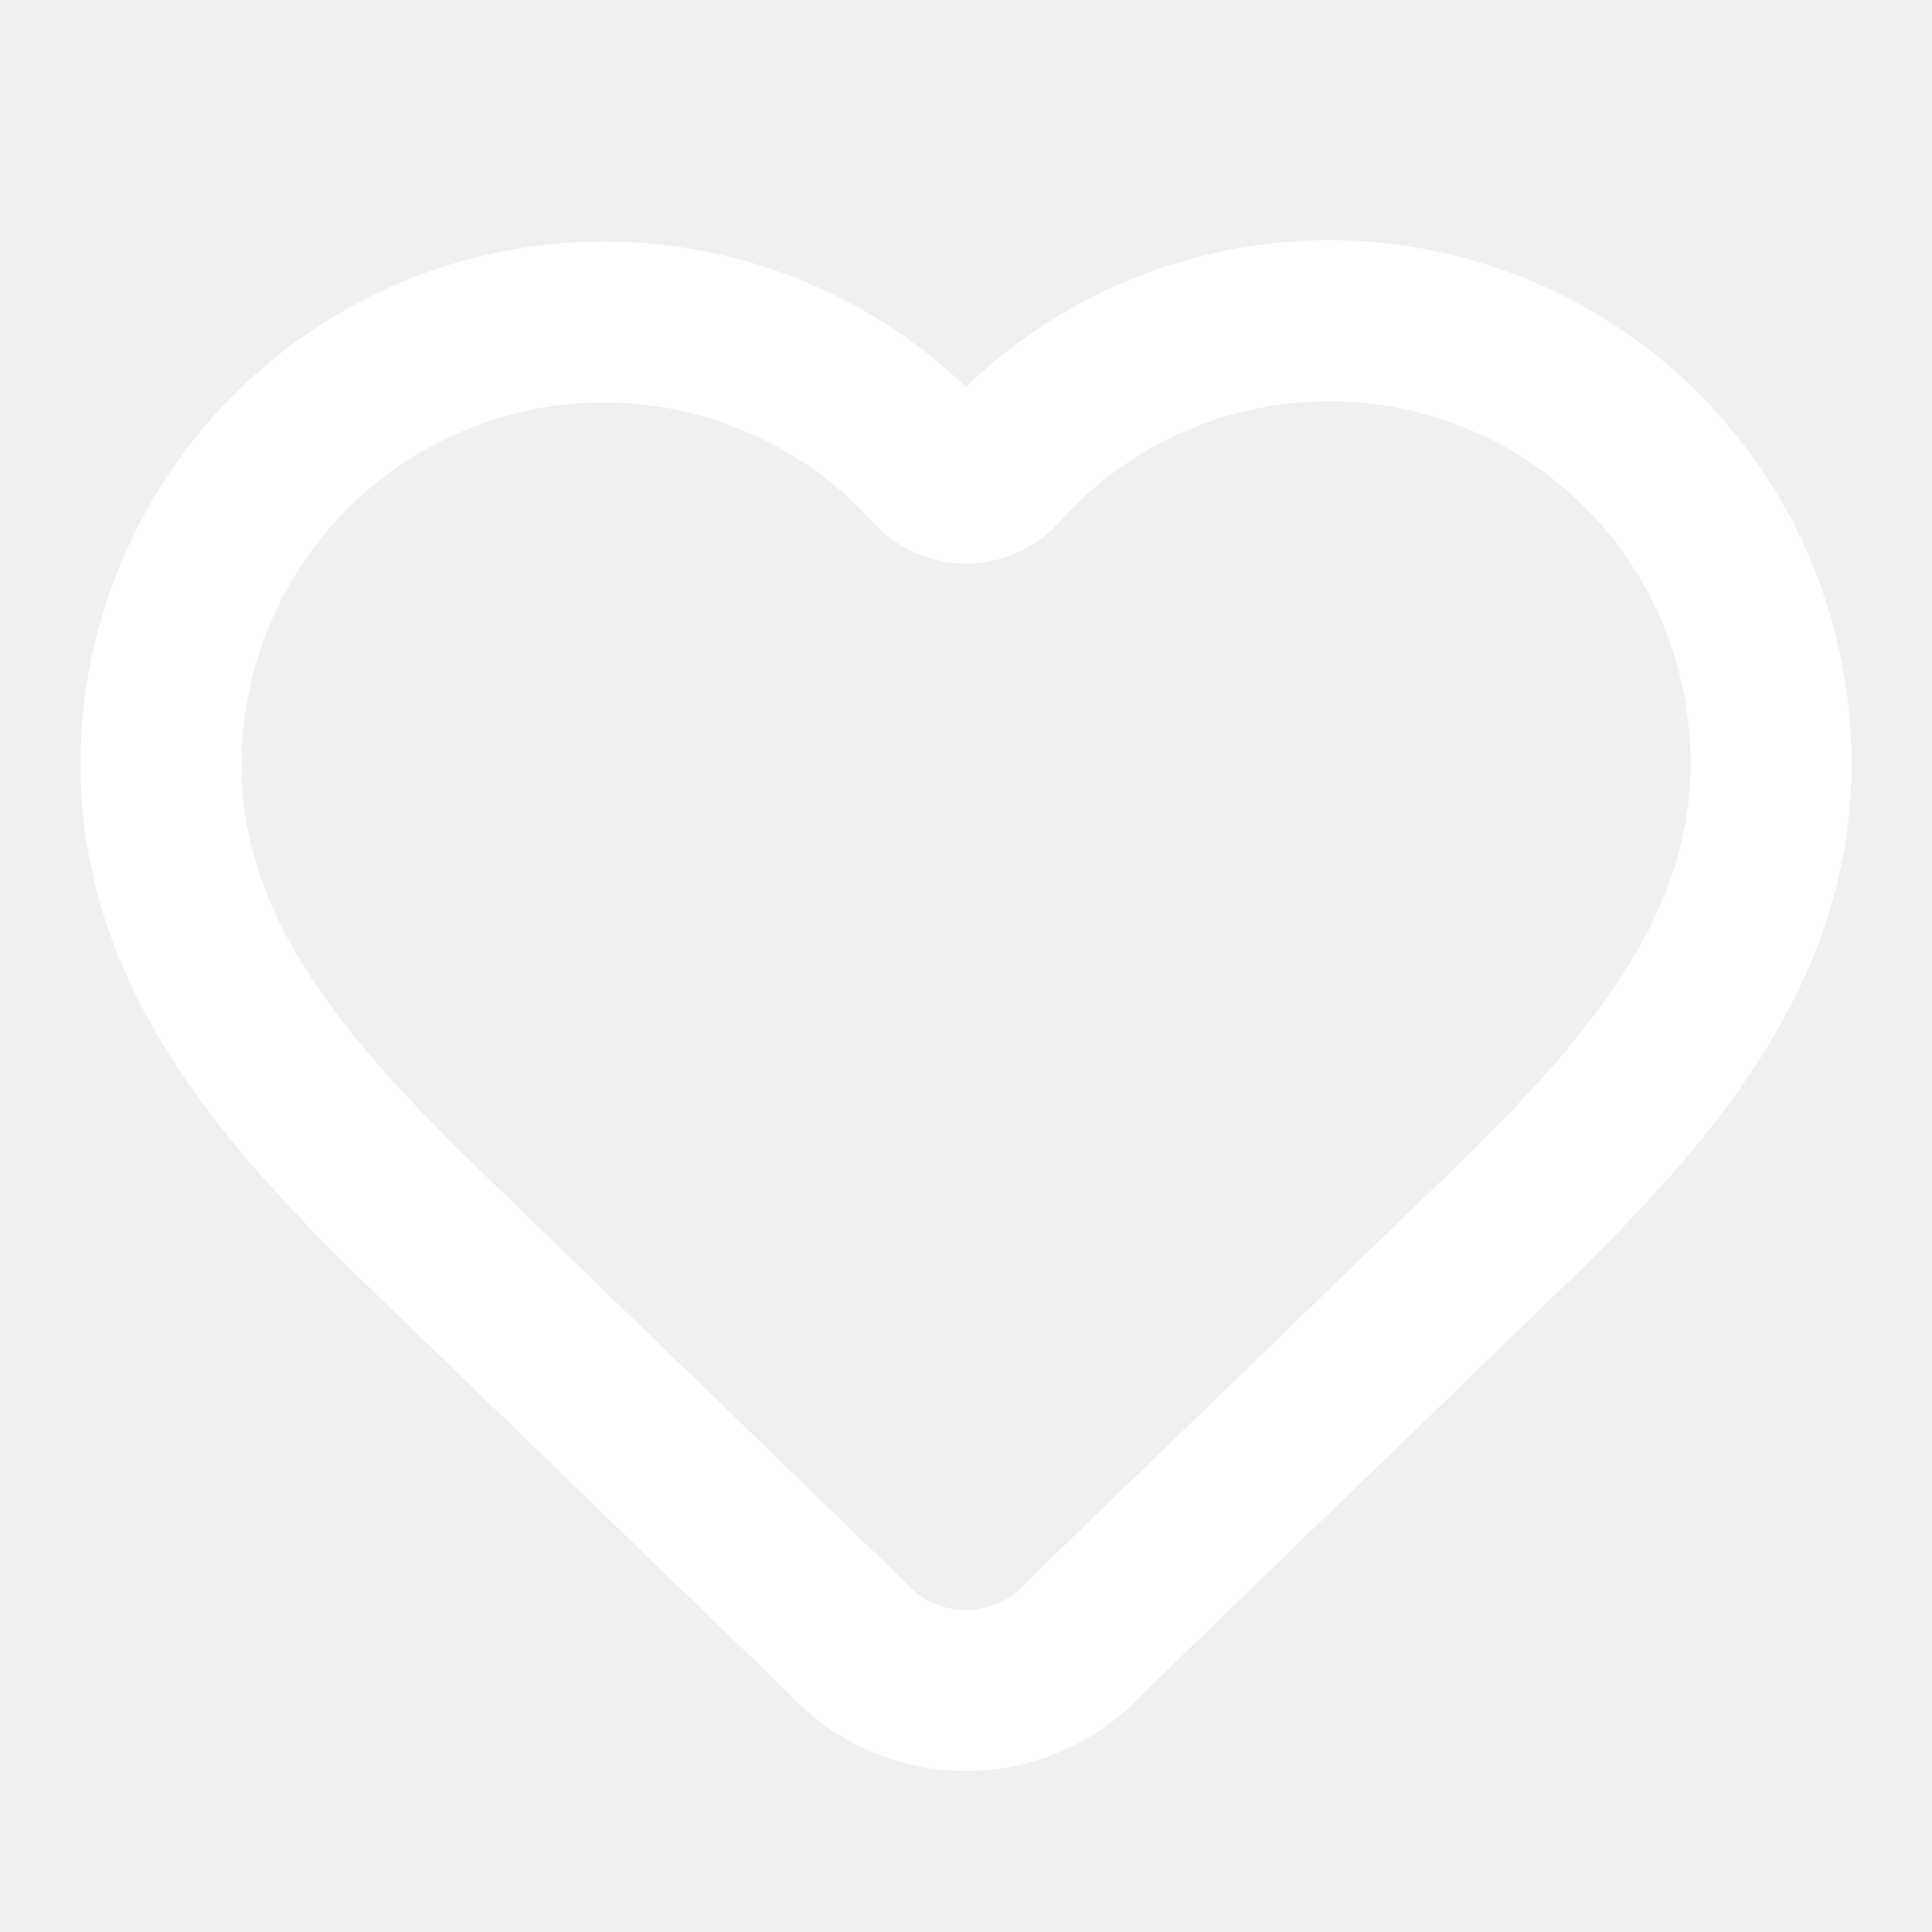
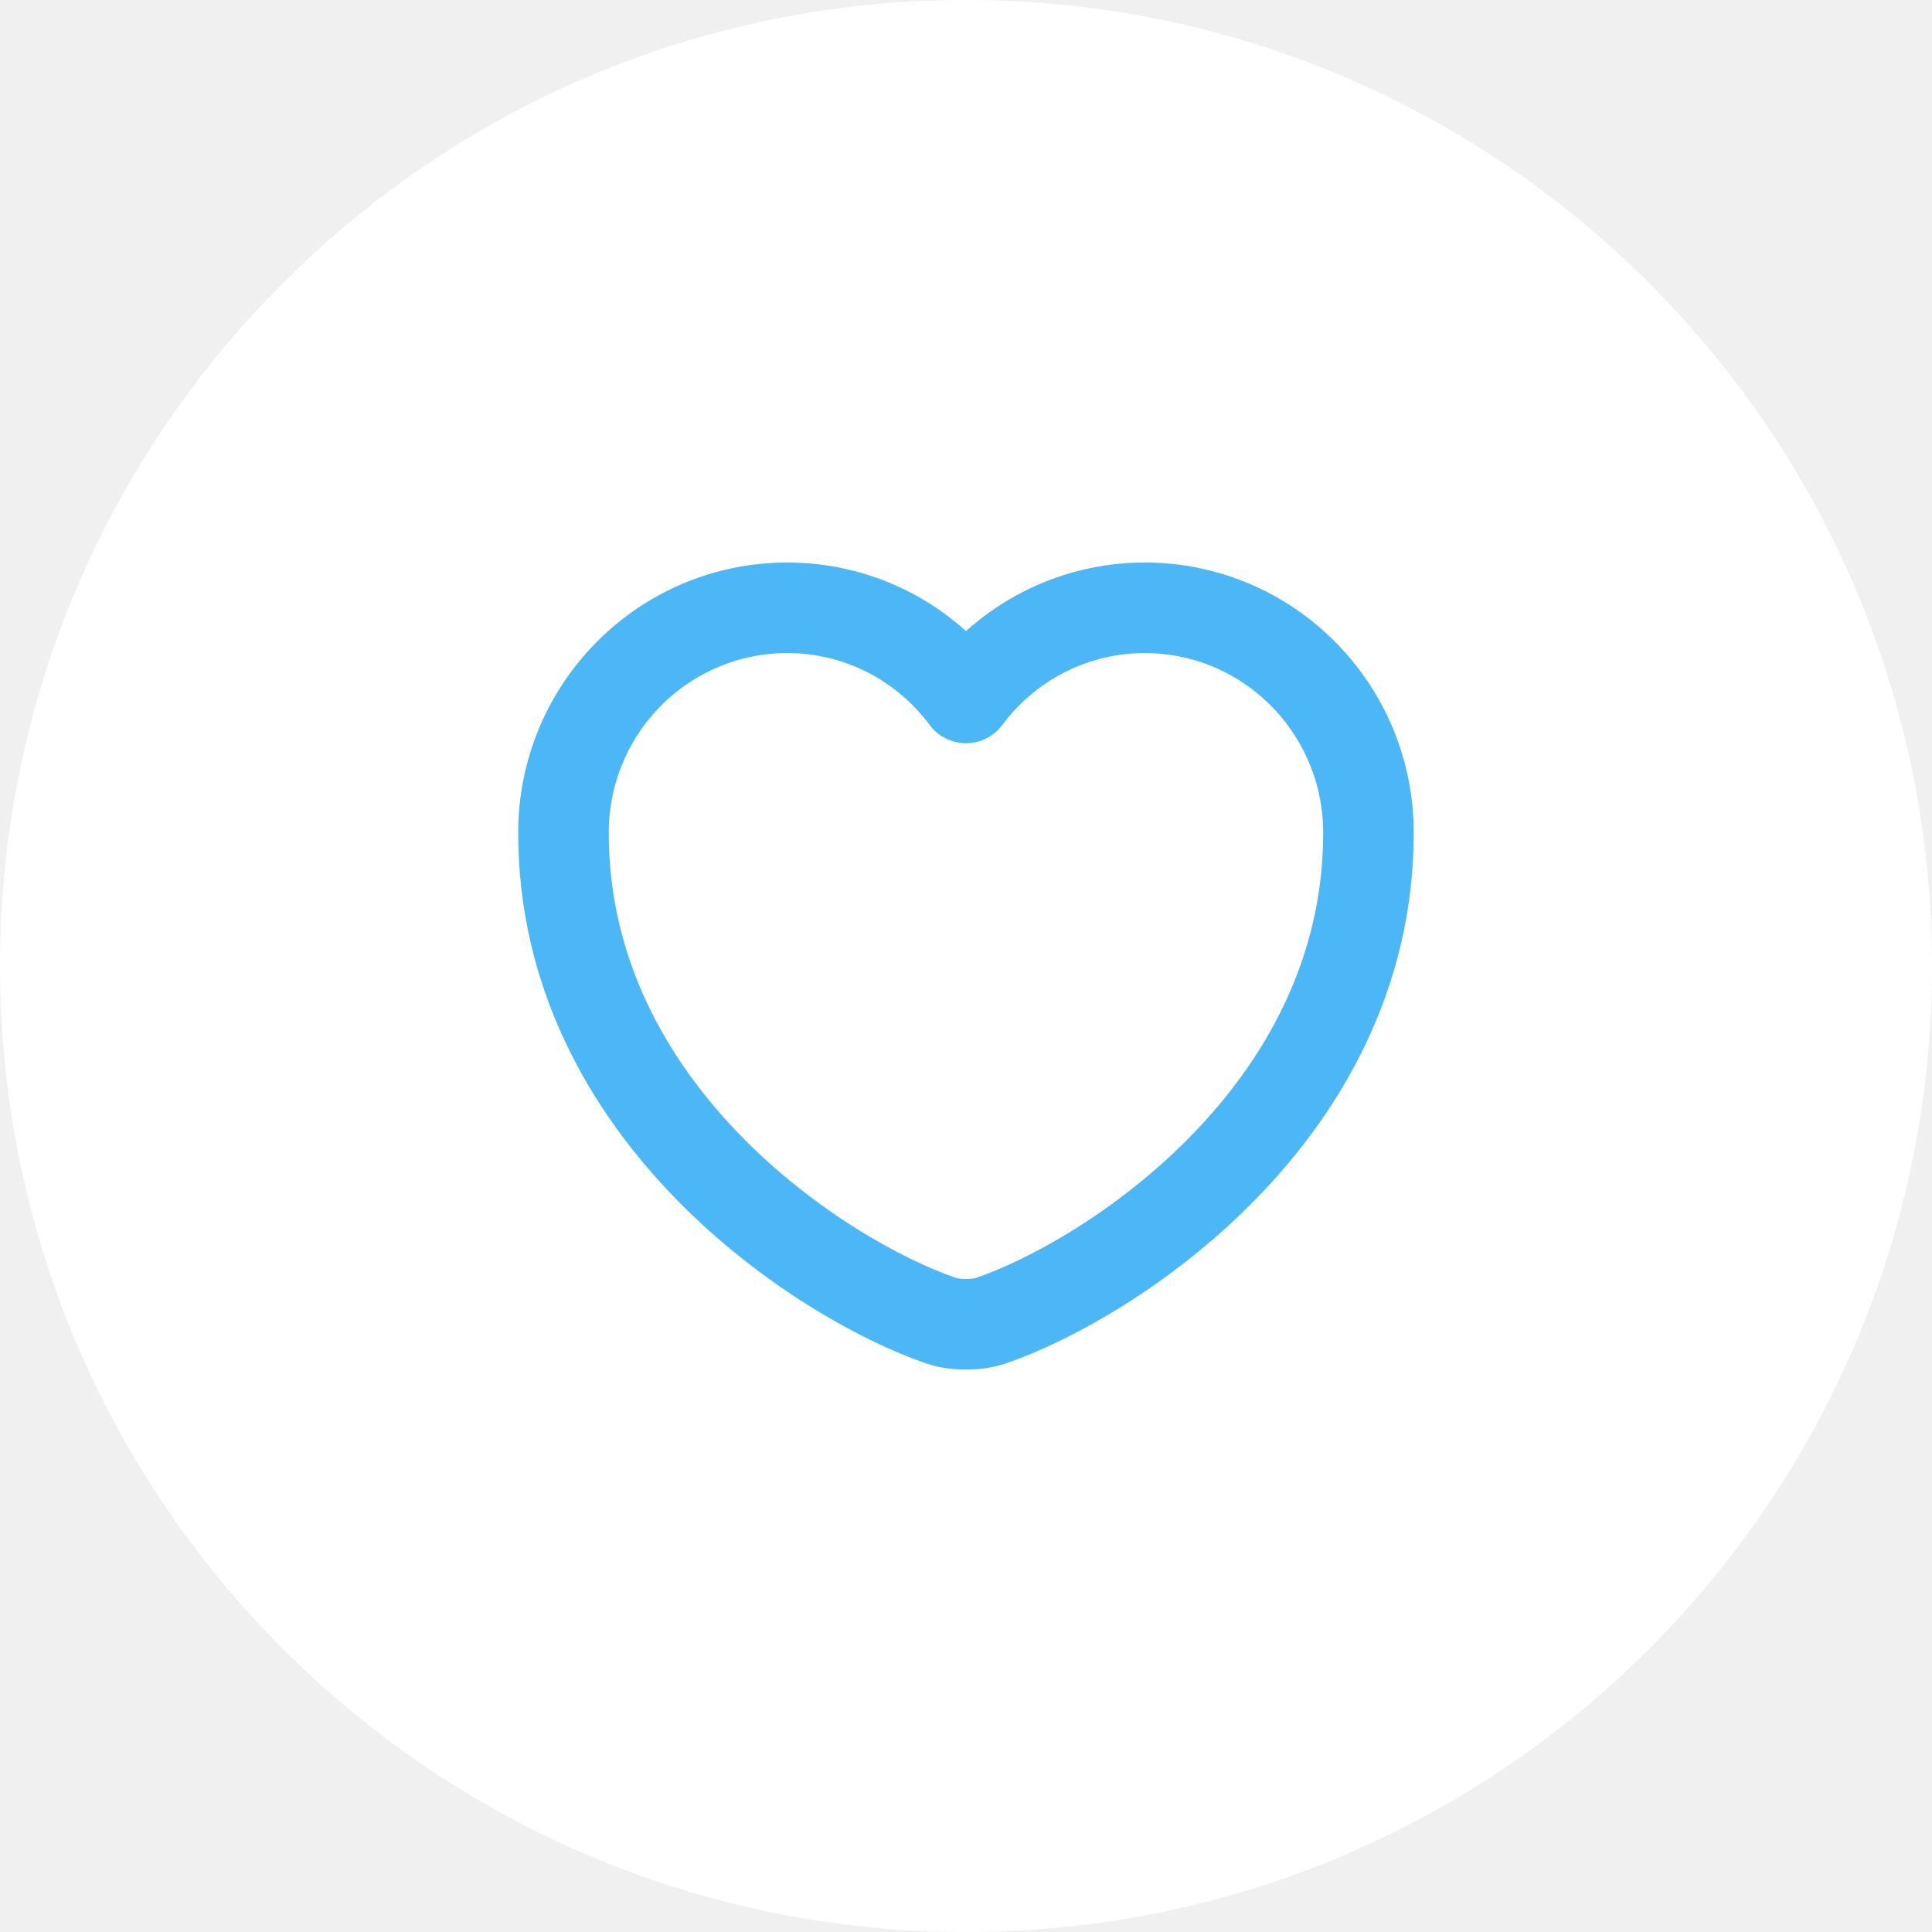
- <svg xmlns="http://www.w3.org/2000/svg" width="24" height="24" viewBox="0 0 24 24" fill="none">
-   <path d="M2 9.5C2 8.387 2.338 7.301 2.968 6.384C3.599 5.467 4.493 4.763 5.532 4.364C6.571 3.966 7.706 3.892 8.788 4.153C9.87 4.414 10.847 4.996 11.591 5.824C11.643 5.88 11.707 5.925 11.777 5.955C11.847 5.986 11.923 6.002 12 6.002C12.077 6.002 12.153 5.986 12.223 5.955C12.293 5.925 12.357 5.88 12.409 5.824C13.15 4.991 14.128 4.403 15.212 4.14C16.295 3.876 17.433 3.948 18.475 4.348C19.516 4.747 20.411 5.453 21.041 6.374C21.671 7.294 22.005 8.385 22 9.5C22 11.79 20.5 13.5 19 15L13.508 20.313C13.322 20.527 13.092 20.699 12.834 20.817C12.576 20.936 12.296 20.998 12.012 21C11.729 21.002 11.448 20.943 11.188 20.828C10.929 20.713 10.697 20.544 10.508 20.332L5 15C3.5 13.5 2 11.8 2 9.5Z" stroke="white" stroke-width="2" stroke-linecap="round" stroke-linejoin="round" />
+ <svg xmlns="http://www.w3.org/2000/svg" width="32" height="32" viewBox="0 0 32 32" fill="none">
+   <rect width="32" height="32" rx="16" fill="white" />
+   <path d="M16.413 21.874C16.186 21.954 15.813 21.954 15.586 21.874C13.653 21.214 9.333 18.46 9.333 13.794C9.333 11.734 10.993 10.067 13.04 10.067C14.253 10.067 15.326 10.654 16 11.56C16.673 10.654 17.753 10.067 18.96 10.067C21.006 10.067 22.666 11.734 22.666 13.794C22.666 18.46 18.346 21.214 16.413 21.874Z" fill="white" stroke="#4CB7F7" stroke-width="1.5" stroke-linecap="round" stroke-linejoin="round" />
</svg>
